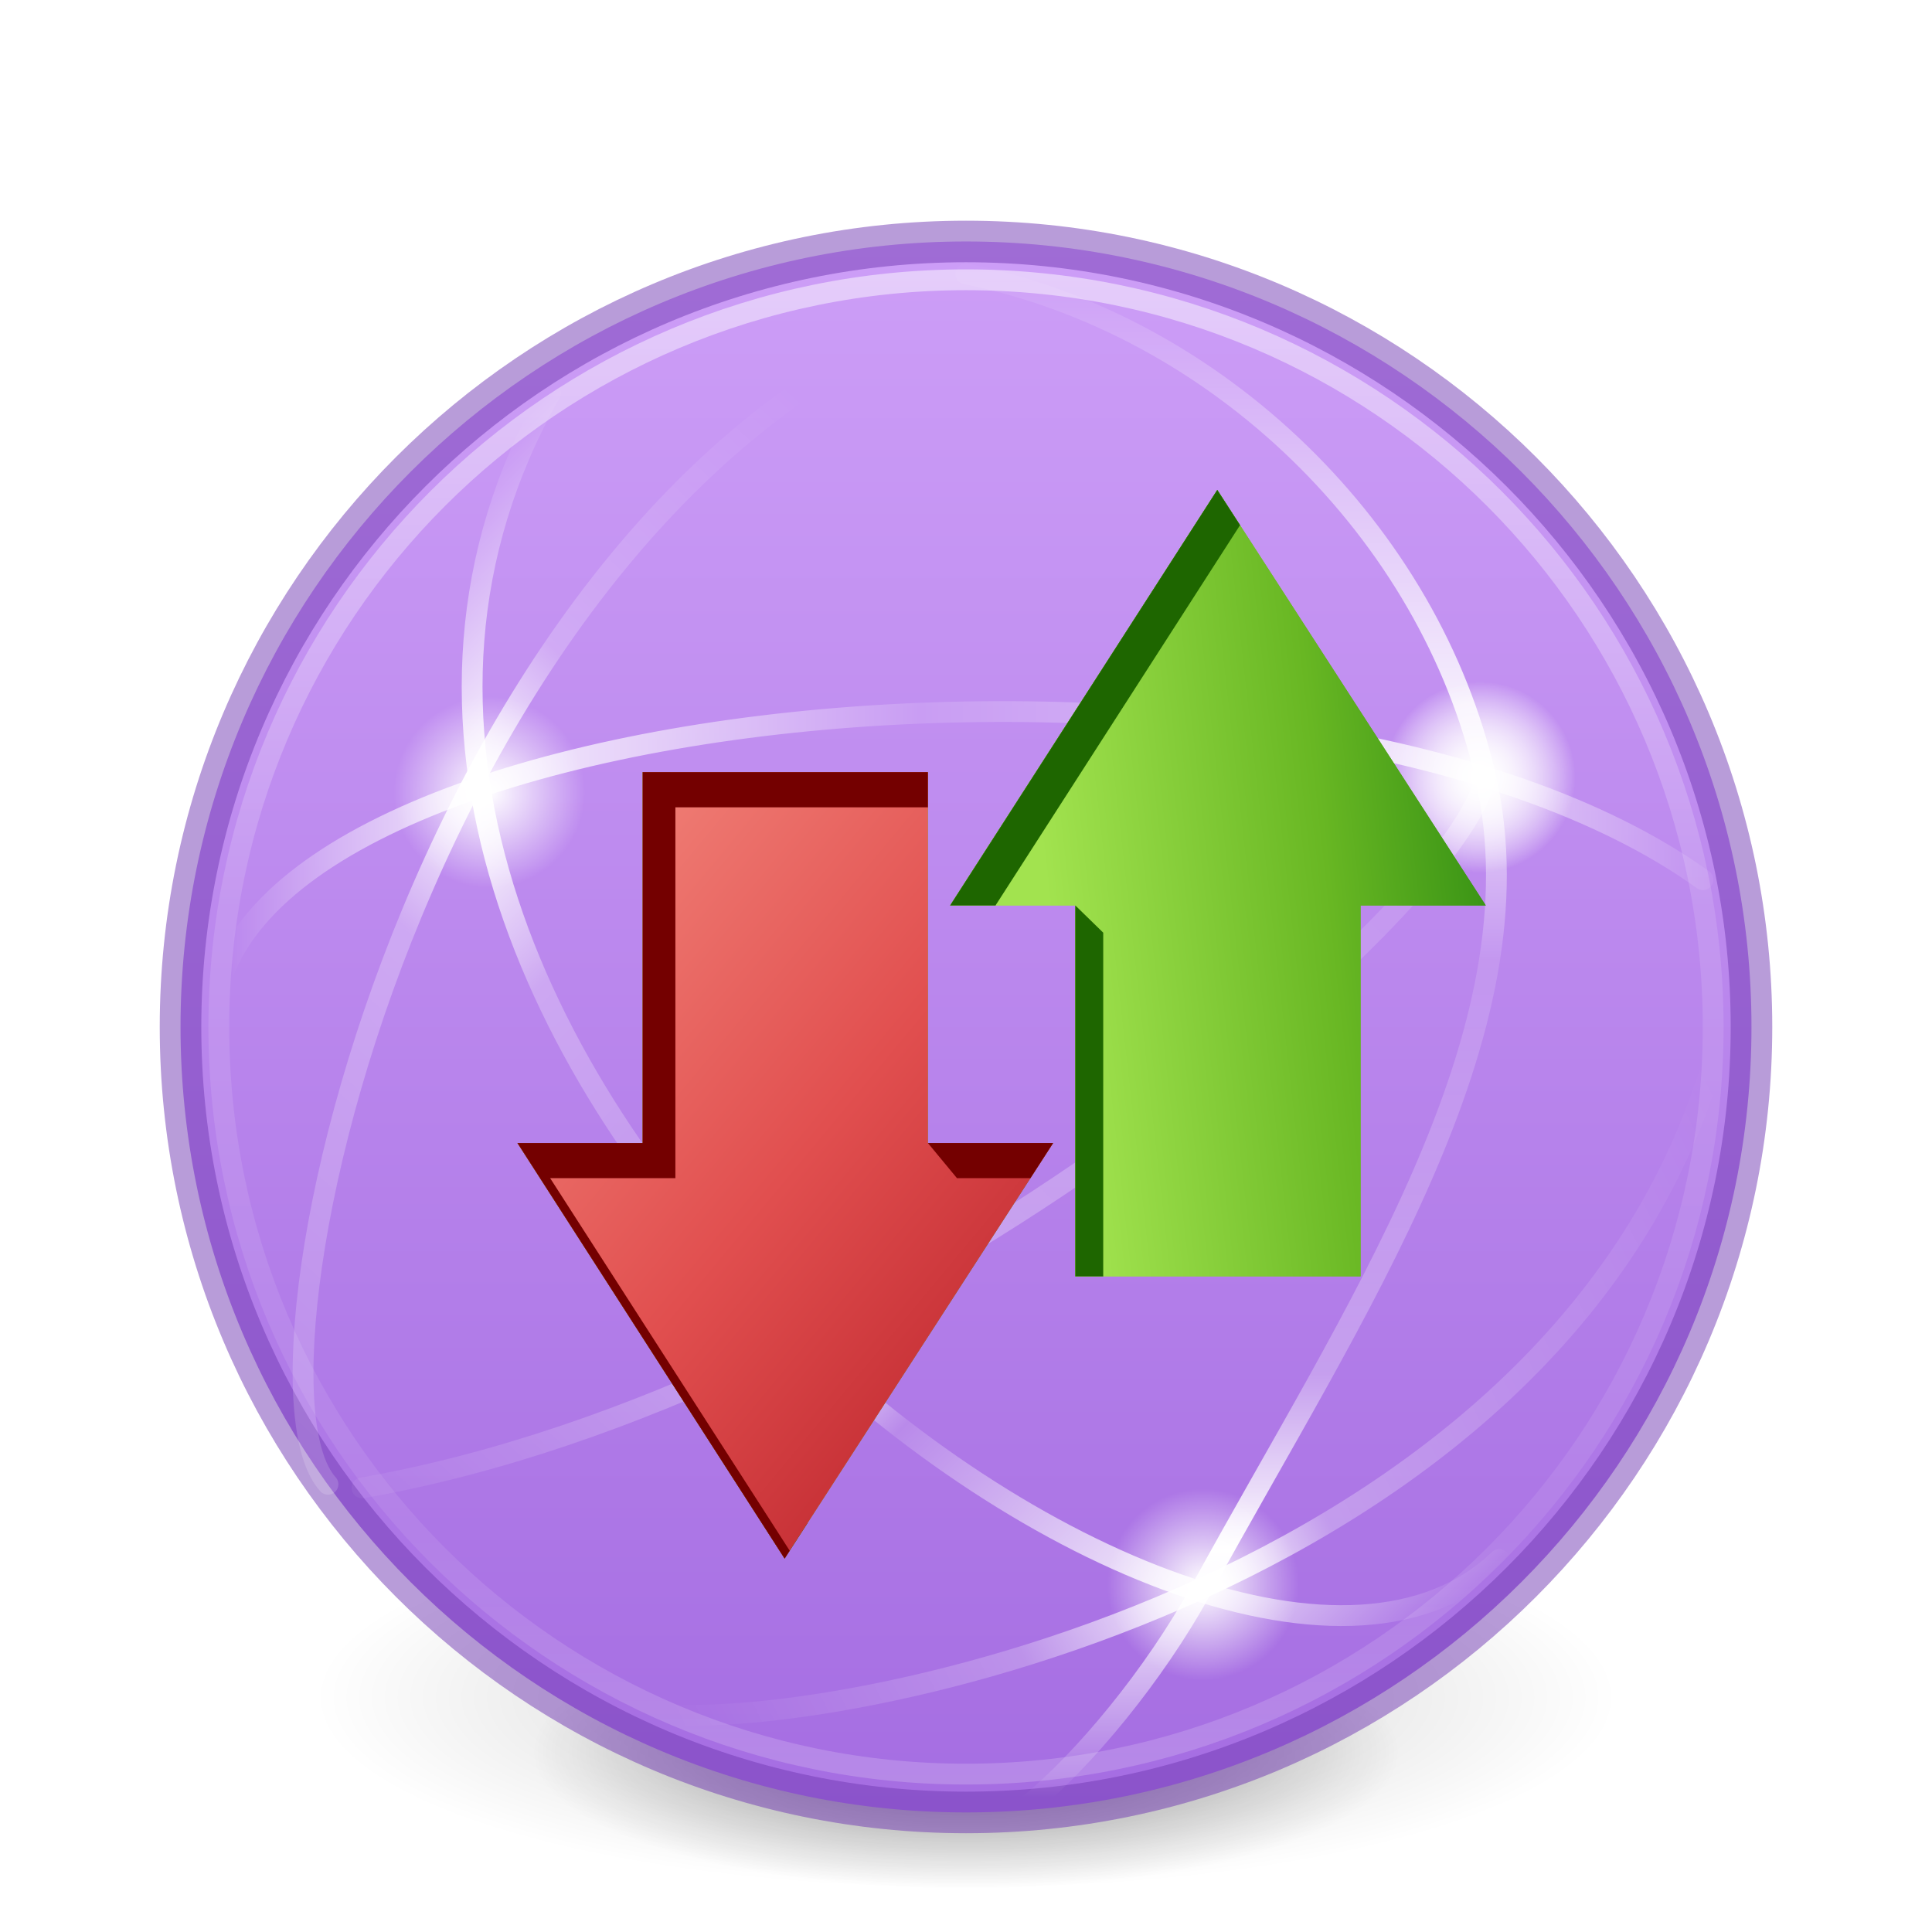
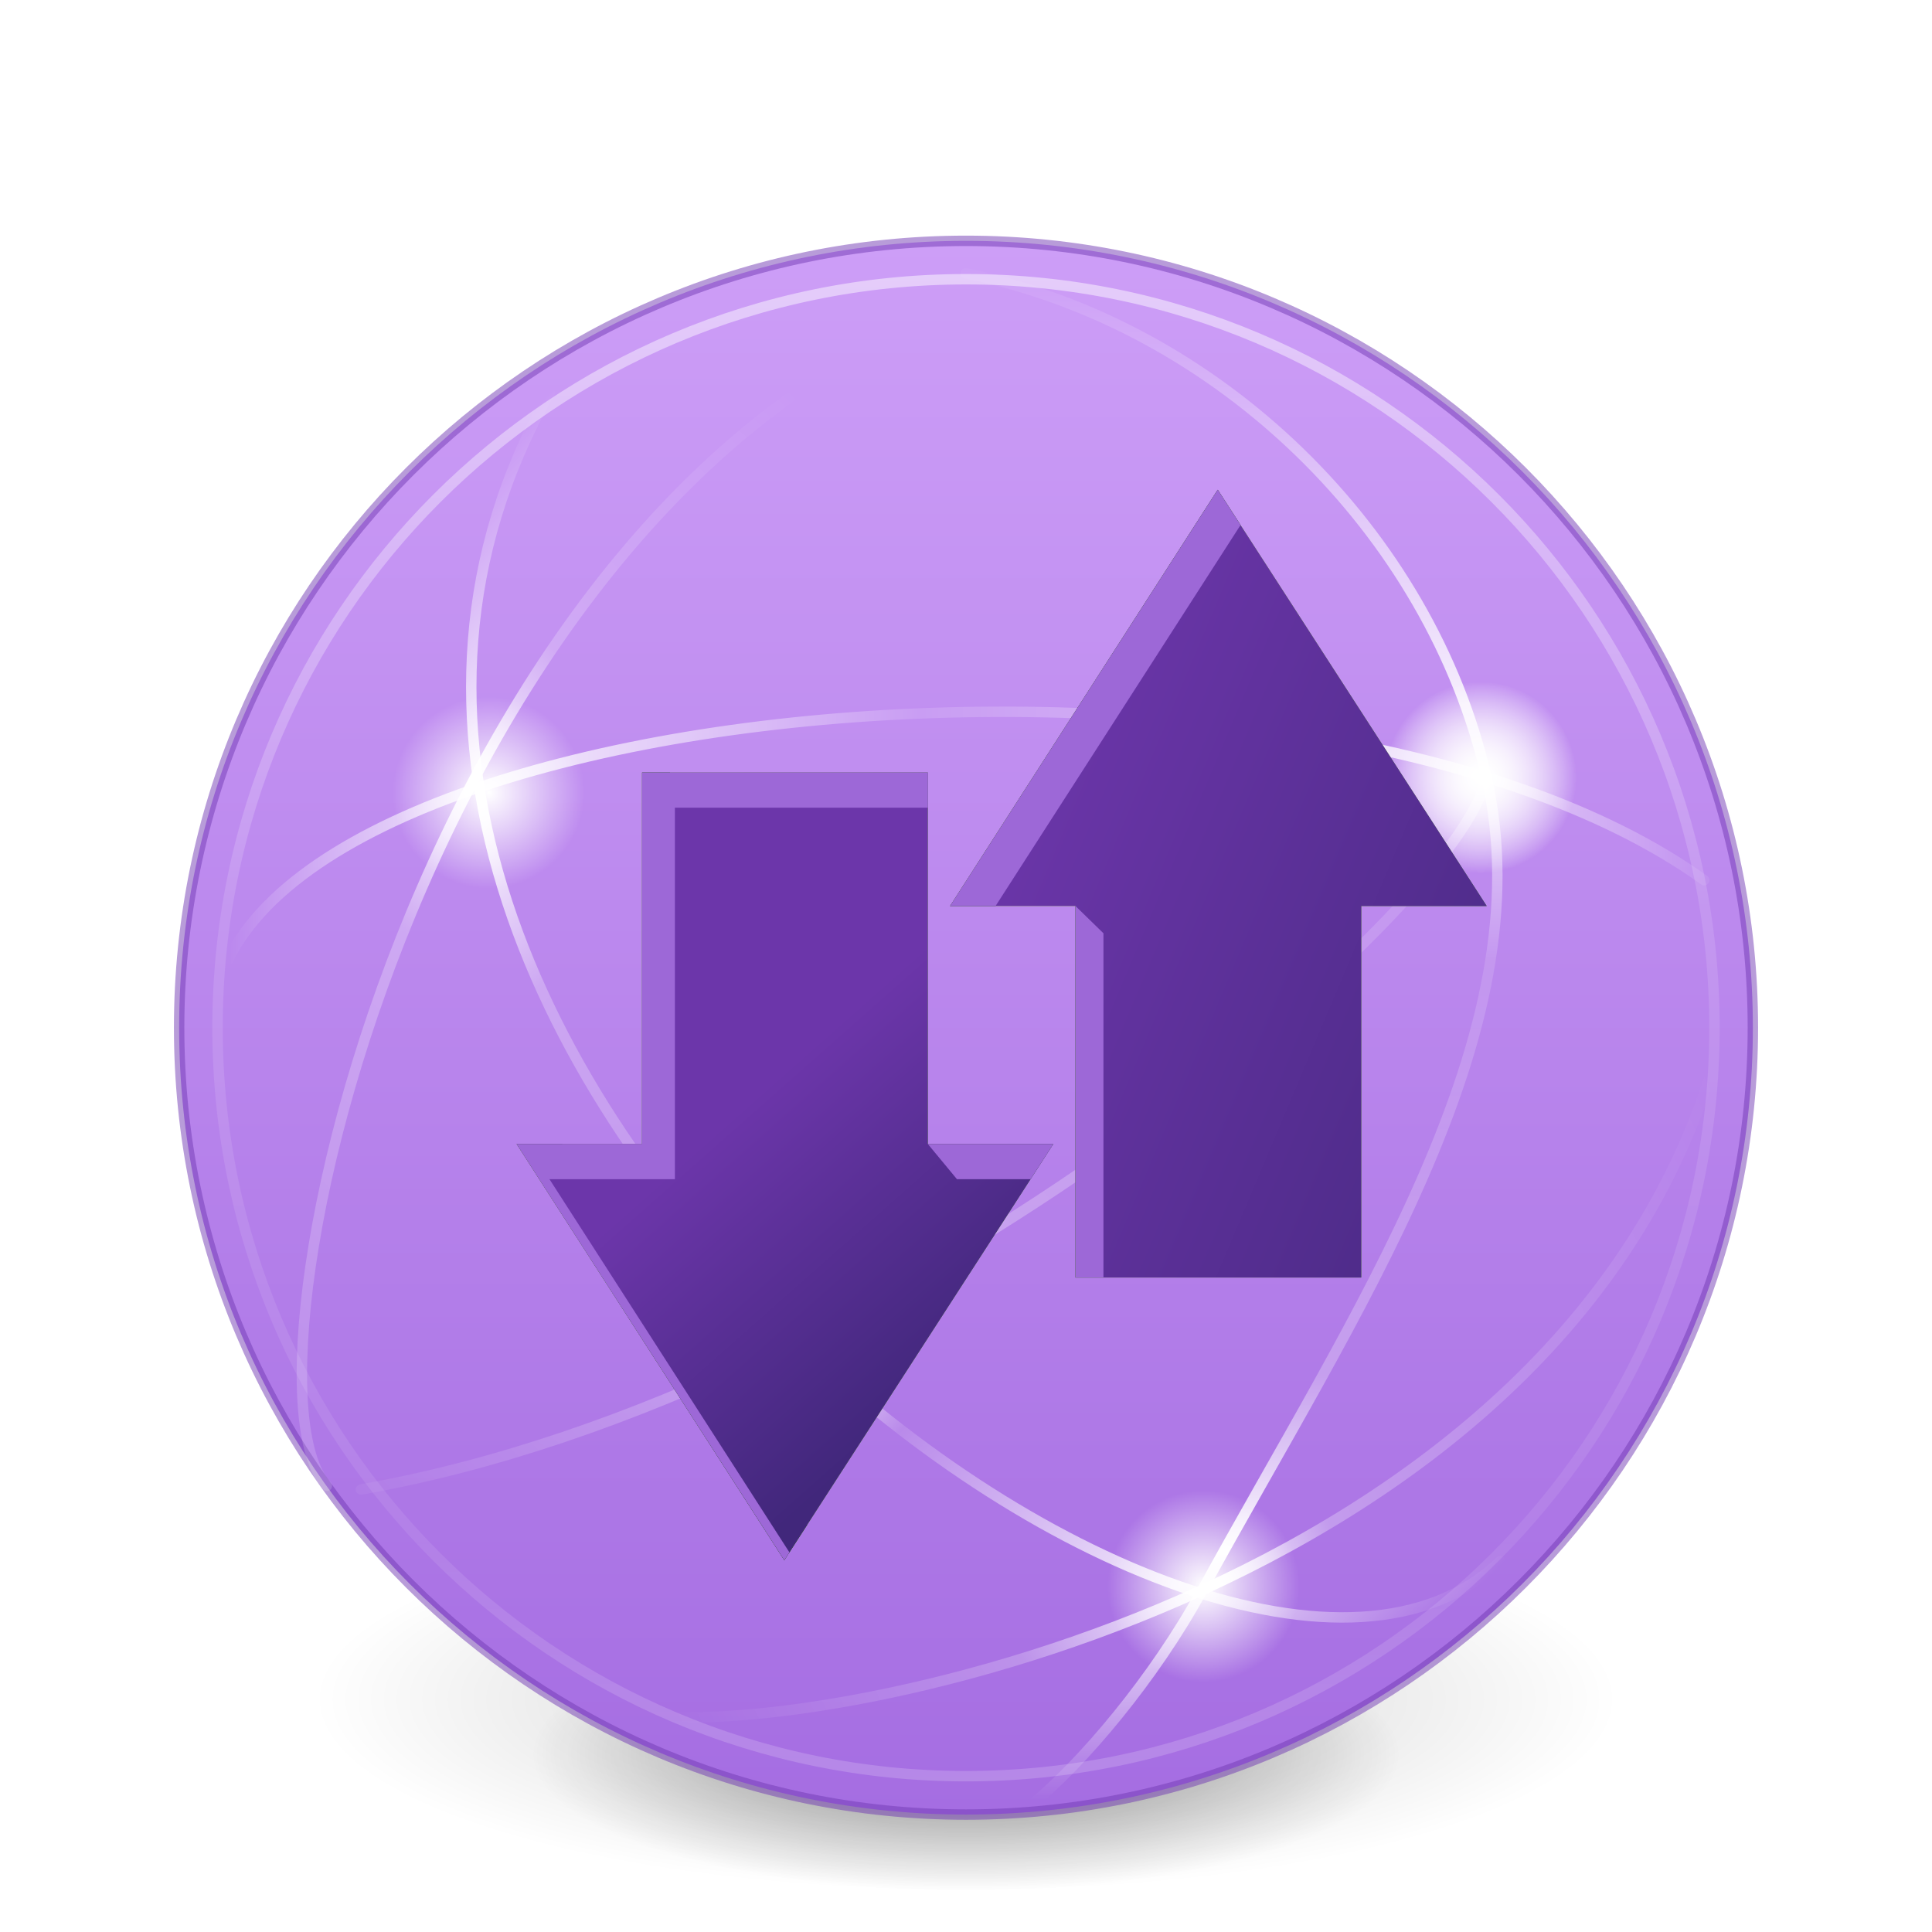
<svg xmlns="http://www.w3.org/2000/svg" xmlns:xlink="http://www.w3.org/1999/xlink" width="64" height="64" id="svg4027" version="1.1">
  <defs id="defs4029">
+     <linearGradient id="linearGradient986">
+       <stop style="stop-color:#41277b;stop-opacity:1" offset="0" id="stop982" />
+       <stop style="stop-color:#6c36aa;stop-opacity:1" offset="1" id="stop984" />
+     </linearGradient>
+     <linearGradient id="linearGradient971">
+       <stop style="stop-color:#d9bced;stop-opacity:1" offset="0" id="stop977" />
+       <stop style="stop-color:#c396eb;stop-opacity:1" offset="1" id="stop979" />
+     </linearGradient>
+     <linearGradient id="linearGradient971-6">
+       <stop id="stop967" offset="0" style="stop-color:#d9bced;stop-opacity:1" />
+       <stop id="stop969" offset="1" style="stop-color:#c396eb;stop-opacity:1" />
+     </linearGradient>
    <linearGradient id="linearGradient7810">
      <stop id="stop7884" style="stop-color:#f2857b;stop-opacity:1" offset="0" />
      <stop id="stop7886" style="stop-color:#e14f4f;stop-opacity:1" offset="0.524" />
      <stop id="stop7888" style="stop-color:#bc242c;stop-opacity:1" offset="1" />
    </linearGradient>
    <linearGradient id="linearGradient7810-6">
      <stop offset="0" style="stop-color:#a2e34f;stop-opacity:1" id="stop7804" />
      <stop offset="0.524" style="stop-color:#68b723;stop-opacity:1" id="stop7806" />
      <stop offset="1" style="stop-color:#1d7e0d;stop-opacity:1" id="stop7808" />
    </linearGradient>
    <linearGradient xlink:href="#linearGradient3264" id="linearGradient3179" gradientUnits="userSpaceOnUse" gradientTransform="matrix(0,0.6447698,-0.6093012,0,29.71468,1.455398)" x1="8.264" y1="25.411" x2="41.297" y2="25.411" />
    <linearGradient id="linearGradient3264">
      <stop offset="0" style="stop-color:#ffffff;stop-opacity:1" id="stop3266" />
      <stop id="stop3268" style="stop-color:#ffffff;stop-opacity:0.235;" offset="0.009" />
      <stop id="stop3270" style="stop-color:#ffffff;stop-opacity:0.235;" offset="0.485" />
      <stop id="stop3272" style="stop-color:#ffffff;stop-opacity:1;" offset="0.487" />
      <stop offset="1" style="stop-color:#ffffff;stop-opacity:0" id="stop3274" />
    </linearGradient>
    <radialGradient r="31" fy="48.605" fx="66.365" cy="48.605" cx="66.365" gradientTransform="matrix(0,1.165128,-1.008282,0,62.70835,-71.16273)" gradientUnits="userSpaceOnUse" id="radialGradient3087-5" xlink:href="#linearGradient3242-7-3-8-0-4-58-06" />
    <linearGradient id="linearGradient5105-262-943-861">
      <stop offset="0" id="stop2487" style="stop-color:#0d0d0d;stop-opacity:1;" />
      <stop offset="1" id="stop2489" style="stop-color:#0d0d0d;stop-opacity:0;" />
    </linearGradient>
    <radialGradient r="8.062" fy="19.031" fx="11.25" cy="19.031" cx="11.25" gradientTransform="matrix(1.700688,0,0,0.46769,-5.42094,18.18101)" gradientUnits="userSpaceOnUse" id="radialGradient4025" xlink:href="#linearGradient5105-262-943-861" />
    <linearGradient id="linearGradient3242-7-3-8-0-4-58-06">
      <stop id="stop3244-5-8-5-6-4-3-8" style="stop-color:#cdf87e;stop-opacity:1" offset="0" />
      <stop id="stop3246-9-5-1-5-3-0-7" style="stop-color:#a2e34f;stop-opacity:1" offset="0.262" />
      <stop id="stop3248-7-2-0-7-5-35-9" style="stop-color:#68b723;stop-opacity:1" offset="0.661" />
      <stop id="stop3250-8-2-8-5-6-40-4" style="stop-color:#1d7e0d;stop-opacity:1" offset="1" />
    </linearGradient>
    <radialGradient r="8.062" fy="19.031" fx="11.25" cy="19.031" cx="11.25" gradientTransform="matrix(8.893362,0,0,-3.445511,84.52256,124.3639)" gradientUnits="userSpaceOnUse" id="radialGradient4025-3" xlink:href="#linearGradient5105-262-943-861" />
    <radialGradient r="31" fy="63.116" fx="68.722" cy="63.116" cx="68.722" gradientTransform="matrix(2.674383,-1.307373,-1.565886,-3.203202,62.72399,423.3066)" gradientUnits="userSpaceOnUse" id="radialGradient3087-5-5" xlink:href="#linearGradient3242-7-3-8-0-4-58-06" />
    <linearGradient xlink:href="#linearGradient3264" id="linearGradient3179-9" gradientUnits="userSpaceOnUse" gradientTransform="matrix(0,-3.20179,-2.154594,0,220.7271,204.215)" x1="8.264" y1="25.411" x2="41.297" y2="25.411" />
    <radialGradient r="8.062" fy="19.031" fx="11.25" cy="19.031" cx="11.25" gradientTransform="matrix(1.083724,0,0,-0.3974274,-11.32469,16.69755)" gradientUnits="userSpaceOnUse" id="radialGradient4025-3-2" xlink:href="#linearGradient5105-262-943-861" />
    <radialGradient r="31" fy="48.605" fx="66.365" cy="48.605" cx="66.365" gradientTransform="matrix(0,-0.9900867,-0.6425047,0,32.08913,92.61888)" gradientUnits="userSpaceOnUse" id="radialGradient3087-5-5-8" xlink:href="#linearGradient3242-7-3-8-0-4-58-06" />
    <linearGradient xlink:href="#linearGradient3264" id="linearGradient3179-9-2" gradientUnits="userSpaceOnUse" gradientTransform="matrix(0,-0.5479038,-0.3882631,0,11.06468,30.91042)" x1="8.264" y1="25.411" x2="41.297" y2="25.411" />
    <radialGradient r="8.062" fy="19.031" fx="11.25" cy="19.031" cx="11.25" gradientTransform="matrix(8.893362,0,0,3.445511,-28.8148,132.9681)" gradientUnits="userSpaceOnUse" id="radialGradient4025-3-3" xlink:href="#linearGradient5105-262-943-861" />
    <radialGradient r="31" fy="48.605" fx="66.365" cy="48.605" cx="66.365" gradientTransform="matrix(-0.9900867,0,0,-0.6081738,82.16703,58.29749)" gradientUnits="userSpaceOnUse" id="radialGradient3087-5-5-2" xlink:href="#linearGradient3242-7-3-8-0-4-58-06" />
    <linearGradient xlink:href="#linearGradient3264" id="linearGradient3179-9-4" gradientUnits="userSpaceOnUse" gradientTransform="matrix(0,3.201791,-2.154594,0,156.237,61.08278)" x1="8.264" y1="25.411" x2="41.297" y2="25.411" />
    <radialGradient xlink:href="#linearGradient3820-7-2" id="radialGradient3300-8" gradientUnits="userSpaceOnUse" gradientTransform="matrix(0.3823536,7.5555777e-8,-1.8372241e-8,0.1115198,-5.925427,36.33585)" cx="99.189" cy="185.297" fx="99.189" fy="185.297" r="62.769" />
    <linearGradient id="linearGradient3820-7-2">
      <stop id="stop3822-2-6" style="stop-color:#000000;stop-opacity:1" offset="0" />
      <stop id="stop3824-1-2" style="stop-color:#000000;stop-opacity:0" offset="1" />
    </linearGradient>
    <radialGradient xlink:href="#linearGradient3820-7-2" id="radialGradient4192-6" gradientUnits="userSpaceOnUse" gradientTransform="matrix(0.2549024,5.3967361e-8,-1.2248161e-8,0.07965545,6.716382,44.24067)" cx="99.189" cy="185.297" fx="99.189" fy="185.297" r="62.769" />
    <linearGradient xlink:href="#linearGradient902" id="linearGradient904" x1="3.5" y1="24" x2="44.5" y2="24" gradientUnits="userSpaceOnUse" gradientTransform="matrix(0,1.491331,-1.491331,0,253.659,140.7213)" />
    <linearGradient id="linearGradient902">
      <stop style="stop-color:#cd9ef7;stop-opacity:1" offset="0" id="stop898" />
      <stop style="stop-color:#a56de2;stop-opacity:1" offset="1" id="stop900" />
    </linearGradient>
    <linearGradient x1="71.204" y1="15.369" x2="71.204" y2="40.496" id="linearGradient4338-5-6" xlink:href="#linearGradient4806-2" gradientUnits="userSpaceOnUse" gradientTransform="matrix(2.411454,0,0,2.411454,43.81765,109.3135)" />
    <linearGradient id="linearGradient4806-2">
      <stop id="stop4808-4" style="stop-color:#ffffff;stop-opacity:1" offset="0" />
      <stop id="stop4810-0" style="stop-color:#ffffff;stop-opacity:0.235" offset="0.424" />
      <stop id="stop4812-8" style="stop-color:#ffffff;stop-opacity:0.157" offset="0.821" />
      <stop id="stop4814-0" style="stop-color:#ffffff;stop-opacity:0.392" offset="1" />
    </linearGradient>
    <linearGradient x1="3.5" y1="23" x2="47.5" y2="23" id="linearGradient4362" xlink:href="#linearGradient4804" gradientUnits="userSpaceOnUse" gradientTransform="matrix(0,1.363399,1.363399,0,186.5333,141.747)" />
    <linearGradient id="linearGradient4804">
      <stop id="stop4806" style="stop-color:#ffffff;stop-opacity:0" offset="0" />
      <stop offset="0.292" style="stop-color:#ffffff;stop-opacity:0.851;" id="stop4808" />
      <stop id="stop4812" style="stop-color:#ffffff;stop-opacity:0.127" offset="0.457" />
      <stop offset="0.725" style="stop-color:#ffffff;stop-opacity:0.273" id="stop4818" />
      <stop offset="0.84" style="stop-color:#ffffff;stop-opacity:1" id="stop4816" />
      <stop id="stop4810" style="stop-color:#ffffff;stop-opacity:0" offset="1" />
    </linearGradient>
    <linearGradient x1="47.1" y1="27.262" x2="4.287" y2="27.243" id="linearGradient4355" xlink:href="#linearGradient4820" gradientUnits="userSpaceOnUse" gradientTransform="matrix(0.9640685,0.9640685,-0.9640685,0.9640685,215.4813,129.7563)" />
    <linearGradient id="linearGradient4820">
      <stop offset="0" style="stop-color:#ffffff;stop-opacity:0" id="stop4822" />
      <stop id="stop4824" style="stop-color:#ffffff;stop-opacity:0.851;" offset="0.143" />
      <stop offset="0.346" style="stop-color:#ffffff;stop-opacity:0.127" id="stop4826" />
      <stop id="stop4928" style="stop-color:#ffffff;stop-opacity:1" offset="0.436" />
      <stop offset="0.581" style="stop-color:#ffffff;stop-opacity:0.205" id="stop4930" />
      <stop id="stop4828" style="stop-color:#ffffff;stop-opacity:0.273" offset="0.725" />
      <stop id="stop4830" style="stop-color:#ffffff;stop-opacity:1" offset="0.84" />
      <stop offset="1" style="stop-color:#ffffff;stop-opacity:0" id="stop4832" />
    </linearGradient>
    <linearGradient x1="4.49" y1="23" x2="47.5" y2="23" id="linearGradient4344" xlink:href="#linearGradient4834" gradientUnits="userSpaceOnUse" gradientTransform="matrix(1.363399,0,0,-1.363399,183.1248,207.8718)" />
    <linearGradient id="linearGradient4834">
      <stop offset="0" style="stop-color:#ffffff;stop-opacity:0" id="stop4836" />
      <stop id="stop4838" style="stop-color:#ffffff;stop-opacity:0.851;" offset="0.168" />
      <stop offset="0.457" style="stop-color:#ffffff;stop-opacity:0.127" id="stop4840" />
      <stop id="stop4842" style="stop-color:#ffffff;stop-opacity:0.273" offset="0.608" />
      <stop id="stop4844" style="stop-color:#ffffff;stop-opacity:1" offset="0.693" />
      <stop offset="1" style="stop-color:#ffffff;stop-opacity:0" id="stop4846" />
    </linearGradient>
    <radialGradient xlink:href="#linearGradient4878" id="radialGradient4884" cx="32.704" cy="20.069" fx="32.704" fy="20.069" r="2.5" gradientUnits="userSpaceOnUse" gradientTransform="matrix(1.491331,0,0,1.491331,183.6596,136.0609)" />
    <linearGradient id="linearGradient4878">
      <stop style="stop-color:#ffffff;stop-opacity:1;" offset="0" id="stop4880" />
      <stop style="stop-color:#ffffff;stop-opacity:0;" offset="1" id="stop4882" />
    </linearGradient>
    <radialGradient xlink:href="#linearGradient4878" id="radialGradient4888" gradientUnits="userSpaceOnUse" gradientTransform="matrix(1.491331,0,0,1.491331,178.4158,167.3687)" cx="32.704" cy="20.069" fx="32.704" fy="20.069" r="2.5" />
    <radialGradient xlink:href="#linearGradient4878" id="radialGradient4894" gradientUnits="userSpaceOnUse" gradientTransform="matrix(1.491331,0,0,1.491331,150.5465,137.4489)" cx="32.704" cy="20.069" fx="32.704" fy="20.069" r="2.5" />
    <linearGradient xlink:href="#linearGradient4914" id="linearGradient4898" gradientUnits="userSpaceOnUse" gradientTransform="matrix(0,1.363399,1.363399,0,168.7503,141.747)" x1="5.551" y1="58.276" x2="44.629" y2="22.18" />
    <linearGradient id="linearGradient4914">
      <stop id="stop4916" style="stop-color:#ffffff;stop-opacity:0" offset="0" />
      <stop offset="0.143" style="stop-color:#ffffff;stop-opacity:0.851;" id="stop4918" />
      <stop id="stop4920" style="stop-color:#ffffff;stop-opacity:0.127" offset="0.346" />
      <stop offset="0.645" style="stop-color:#ffffff;stop-opacity:0.273" id="stop4922" />
      <stop offset="0.728" style="stop-color:#ffffff;stop-opacity:1" id="stop4924" />
      <stop id="stop4932" style="stop-color:#ffffff;stop-opacity:0.229" offset="0.809" />
      <stop id="stop4926" style="stop-color:#ffffff;stop-opacity:0" offset="1" />
    </linearGradient>
    <radialGradient xlink:href="#linearGradient4878" id="radialGradient4938" gradientUnits="userSpaceOnUse" gradientTransform="matrix(1.491331,0,0,1.491331,162.0353,158.6173)" cx="32.704" cy="20.069" fx="32.704" fy="20.069" r="2.5" />
    <linearGradient xlink:href="#linearGradient4914" id="linearGradient4946" gradientUnits="userSpaceOnUse" gradientTransform="matrix(0,-1.363399,-1.363399,0,242.0343,212.9729)" x1="5.551" y1="58.276" x2="44.629" y2="22.18" />
    <linearGradient xlink:href="#linearGradient4952" id="linearGradient4950" gradientUnits="userSpaceOnUse" gradientTransform="matrix(0,1.363399,1.363399,0,183.8077,149.0909)" x1="25.177" y1="48.221" x2="40.761" y2="17.055" />
    <linearGradient id="linearGradient4952">
      <stop offset="0" style="stop-color:#ffffff;stop-opacity:0" id="stop4954" />
      <stop id="stop4960" style="stop-color:#ffffff;stop-opacity:0.273" offset="0.448" />
      <stop id="stop4962" style="stop-color:#ffffff;stop-opacity:1" offset="0.55" />
      <stop offset="0.721" style="stop-color:#ffffff;stop-opacity:0.229" id="stop4964" />
      <stop offset="1" style="stop-color:#ffffff;stop-opacity:0" id="stop4966" />
    </linearGradient>
    <radialGradient xlink:href="#linearGradient3820-7-2" id="radialGradient3300-8-5" gradientUnits="userSpaceOnUse" gradientTransform="matrix(0.3823536,7.5555777e-8,-1.8372241e-8,0.1115198,-5.925427,36.33585)" cx="99.189" cy="185.297" fx="99.189" fy="185.297" r="62.769" />
    <radialGradient xlink:href="#linearGradient3820-7-2" id="radialGradient4192-6-6" gradientUnits="userSpaceOnUse" gradientTransform="matrix(0.2549024,5.3967361e-8,-1.2248161e-8,0.07965545,6.716382,44.24067)" cx="99.189" cy="185.297" fx="99.189" fy="185.297" r="62.769" />
-     <linearGradient xlink:href="#linearGradient902" id="linearGradient904-5" x1="3.5" y1="24" x2="44.5" y2="24" gradientUnits="userSpaceOnUse" gradientTransform="matrix(0,1.269277,-1.269277,0,62.46263,195.5562)" />
-     <linearGradient x1="71.204" y1="15.369" x2="71.204" y2="40.496" id="linearGradient4338-5-6-3" xlink:href="#linearGradient4806-2" gradientUnits="userSpaceOnUse" gradientTransform="matrix(2.052396,0,0,2.052396,-116.134,168.8249)" />
-     <linearGradient x1="3.5" y1="23" x2="47.5" y2="23" id="linearGradient4362-5" xlink:href="#linearGradient4804" gradientUnits="userSpaceOnUse" gradientTransform="matrix(0,1.160393,1.160393,0,5.331767,196.4292)" />
-     <linearGradient x1="47.1" y1="27.262" x2="4.287" y2="27.243" id="linearGradient4355-8" xlink:href="#linearGradient4820" gradientUnits="userSpaceOnUse" gradientTransform="matrix(0.8205216,0.8205216,-0.8205216,0.8205216,29.9695,186.2239)" />
-     <linearGradient x1="4.49" y1="23" x2="47.5" y2="23" id="linearGradient4344-2" xlink:href="#linearGradient4834" gradientUnits="userSpaceOnUse" gradientTransform="matrix(1.160393,0,0,-1.160393,2.43079,252.7083)" />
-     <radialGradient xlink:href="#linearGradient4878" id="radialGradient4884-6" cx="32.704" cy="20.069" fx="32.704" fy="20.069" r="2.5" gradientUnits="userSpaceOnUse" gradientTransform="matrix(1.269277,0,0,1.269277,7.512731,192.2707)" />
-     <radialGradient xlink:href="#linearGradient4878" id="radialGradient4888-5" gradientUnits="userSpaceOnUse" gradientTransform="matrix(1.269277,0,0,1.269277,-1.657166,219.0171)" cx="32.704" cy="20.069" fx="32.704" fy="20.069" r="2.5" />
-     <radialGradient xlink:href="#linearGradient4878" id="radialGradient4894-0" gradientUnits="userSpaceOnUse" gradientTransform="matrix(1.269277,0,0,1.269277,-25.29666,192.7711)" cx="32.704" cy="20.069" fx="32.704" fy="20.069" r="2.5" />
-     <linearGradient xlink:href="#linearGradient4914" id="linearGradient4898-4" gradientUnits="userSpaceOnUse" gradientTransform="matrix(0,1.160393,1.160393,0,-9.803366,196.4292)" x1="5.551" y1="58.276" x2="44.629" y2="22.18" />
-     <radialGradient xlink:href="#linearGradient4878" id="radialGradient4938-2" gradientUnits="userSpaceOnUse" gradientTransform="matrix(1.269277,0,0,1.269277,-15.51854,210.7875)" cx="32.704" cy="20.069" fx="32.704" fy="20.069" r="2.5" />
-     <linearGradient xlink:href="#linearGradient4914" id="linearGradient4946-6" gradientUnits="userSpaceOnUse" gradientTransform="matrix(0,-1.160393,-1.160393,0,52.56883,257.0498)" x1="5.551" y1="58.276" x2="44.629" y2="22.18" />
-     <linearGradient xlink:href="#linearGradient4952" id="linearGradient4950-1" gradientUnits="userSpaceOnUse" gradientTransform="matrix(0,1.160393,1.160393,0,3.012054,202.6796)" x1="25.177" y1="48.221" x2="40.761" y2="17.055" />
-     <linearGradient xlink:href="#linearGradient7810-6" id="linearGradient7800" x1="140.655" y1="135.001" x2="217.27" y2="126.397" gradientUnits="userSpaceOnUse" />
-     <linearGradient xlink:href="#linearGradient7810-6" id="linearGradient7836" gradientUnits="userSpaceOnUse" x1="140.655" y1="135.001" x2="217.27" y2="126.397" gradientTransform="matrix(1,0,0,-1,-62.05676,270.6997)" />
-     <linearGradient xlink:href="#linearGradient7810" id="linearGradient7838" gradientUnits="userSpaceOnUse" x1="116.894" y1="157.895" x2="202.875" y2="86.505" gradientTransform="matrix(1,0,0,-1,-62.05676,270.6997)" />
-     <linearGradient xlink:href="#linearGradient7810-6" id="linearGradient7878" gradientUnits="userSpaceOnUse" x1="140.655" y1="135.001" x2="217.27" y2="126.397" />
-     <radialGradient xlink:href="#linearGradient4878" id="radialGradient7897" gradientUnits="userSpaceOnUse" gradientTransform="matrix(1.269277,0,0,1.269277,7.512731,192.2707)" cx="32.704" cy="20.069" fx="32.704" fy="20.069" r="2.5" />
+     <linearGradient xlink:href="#linearGradient902" id="linearGradient904-5" x1="3.5" y1="24" x2="44.5" y2="24" gradientUnits="userSpaceOnUse" gradientTransform="matrix(0,1.271512,-1.271512,0,62.51628,195.528)" />
+     <linearGradient x1="71.204" y1="15.369" x2="71.204" y2="40.496" id="linearGradient4338-5-6-3" xlink:href="#linearGradient4806-2" gradientUnits="userSpaceOnUse" gradientTransform="matrix(2.056011,0,0,2.056011,-116.3948,168.7497)" />
+     <linearGradient x1="3.5" y1="23" x2="47.5" y2="23" id="linearGradient4362-5" xlink:href="#linearGradient4804" gradientUnits="userSpaceOnUse" gradientTransform="matrix(0,1.162437,1.162437,0,5.284801,196.4025)" />
+     <linearGradient x1="47.1" y1="27.262" x2="4.287" y2="27.243" id="linearGradient4355-8" xlink:href="#linearGradient4820" gradientUnits="userSpaceOnUse" gradientTransform="matrix(0.8219668,0.8219668,-0.8219668,0.8219668,29.96593,186.1793)" />
+     <linearGradient x1="4.49" y1="23" x2="47.5" y2="23" id="linearGradient4344-2" xlink:href="#linearGradient4834" gradientUnits="userSpaceOnUse" gradientTransform="matrix(1.162437,0,0,-1.162437,2.378715,252.7807)" />
+     <radialGradient xlink:href="#linearGradient4878" id="radialGradient4884-6" cx="32.704" cy="20.069" fx="32.704" fy="20.069" r="2.5" gradientUnits="userSpaceOnUse" gradientTransform="matrix(1.271512,0,0,1.271512,7.469606,192.2368)" />
+     <radialGradient xlink:href="#linearGradient4878" id="radialGradient4888-5" gradientUnits="userSpaceOnUse" gradientTransform="matrix(1.271512,0,0,1.271512,-1.716441,219.0302)" cx="32.704" cy="20.069" fx="32.704" fy="20.069" r="2.5" />
+     <radialGradient xlink:href="#linearGradient4878" id="radialGradient4894-0" gradientUnits="userSpaceOnUse" gradientTransform="matrix(1.271512,0,0,1.271512,-25.39757,192.738)" cx="32.704" cy="20.069" fx="32.704" fy="20.069" r="2.5" />
+     <linearGradient xlink:href="#linearGradient4914" id="linearGradient4898-4" gradientUnits="userSpaceOnUse" gradientTransform="matrix(0,1.162437,1.162437,0,-9.876987,196.4025)" x1="5.551" y1="58.276" x2="44.629" y2="22.18" />
+     <radialGradient xlink:href="#linearGradient4878" id="radialGradient4938-2" gradientUnits="userSpaceOnUse" gradientTransform="matrix(1.271512,0,0,1.271512,-15.60223,210.7862)" cx="32.704" cy="20.069" fx="32.704" fy="20.069" r="2.5" />
+     <linearGradient xlink:href="#linearGradient4914" id="linearGradient4946-6" gradientUnits="userSpaceOnUse" gradientTransform="matrix(0,-1.162437,-1.162437,0,52.60505,257.1299)" x1="5.551" y1="58.276" x2="44.629" y2="22.18" />
+     <linearGradient xlink:href="#linearGradient4952" id="linearGradient4950-1" gradientUnits="userSpaceOnUse" gradientTransform="matrix(0,1.162437,1.162437,0,2.961003,202.664)" x1="25.177" y1="48.221" x2="40.761" y2="17.055" />
+     <linearGradient xlink:href="#linearGradient986" id="linearGradient7800" x1="235.419" y1="155.224" x2="131.949" y2="111.556" gradientUnits="userSpaceOnUse" gradientTransform="matrix(0.2313696,0,0,0.2313696,2.384696,192.5396)" />
+     <linearGradient xlink:href="#linearGradient7810-6" id="linearGradient7836" gradientUnits="userSpaceOnUse" x1="140.655" y1="135.001" x2="217.27" y2="126.397" gradientTransform="matrix(0.2313696,0,0,-0.2313696,-11.97335,259.3708)" />
+     <linearGradient xlink:href="#linearGradient986" id="linearGradient7838" gradientUnits="userSpaceOnUse" x1="185.479" y1="91.87" x2="153.199" y2="128.354" gradientTransform="matrix(0.2313696,0,0,-0.2313696,-11.97335,259.3708)" />
+     <linearGradient xlink:href="#linearGradient7810-6" id="linearGradient7878" gradientUnits="userSpaceOnUse" x1="140.655" y1="135.001" x2="217.27" y2="126.397" gradientTransform="matrix(0.2313696,0,0,0.2313696,2.384696,192.5396)" />
+     <radialGradient xlink:href="#linearGradient4878" id="radialGradient7897" gradientUnits="userSpaceOnUse" gradientTransform="matrix(1.271512,0,0,1.271512,7.469606,192.2368)" cx="32.704" cy="20.069" fx="32.704" fy="20.069" r="2.5" />
  </defs>
  <g id="layer1" style="display:none" transform="translate(0,-192)">
-     <rect style="opacity:1;fill:#445567;fill-opacity:0.561;fill-rule:evenodd;stroke:none;stroke-width:1;stroke-linecap:round;stroke-linejoin:round;stroke-miterlimit:4;stroke-dasharray:none;stroke-dashoffset:0;stroke-opacity:0.643;paint-order:markers fill stroke" id="rect1023" width="64" height="64" x="0" y="192" />
+     <rect style="opacity:1;fill:#445567;fill-opacity:0.561;fill-rule:evenodd;stroke:none;stroke-width:0.25;stroke-linecap:round;stroke-linejoin:round;stroke-miterlimit:4;stroke-dasharray:none;stroke-dashoffset:0;stroke-opacity:0.643;paint-order:markers fill stroke" id="rect1023" width="64" height="64" x="0" y="192" />
  </g>
  <g id="layer2" style="display:inline" transform="translate(0,-192)">
-     <g id="g4198-4-4" transform="matrix(0.8990711,0,0,0.9066225,3.229727,196.5521)" style="stroke-width:1.526">
-       <path d="m 56,57.002 a 24,6.999 0 1 1 -48,0 24,6.999 0 1 1 48,0 z" id="path3818-0-6-9" style="opacity:0.2;fill:url(#radialGradient3300-8-5);fill-opacity:1;stroke:none;stroke-width:1.526" />
-       <path style="opacity:0.4;fill:url(#radialGradient4192-6-6);fill-opacity:1;stroke:none;stroke-width:1.526" id="path4190-2-0" d="m 48,59.002 a 16,4.999 0 1 1 -32,0 16,4.999 0 1 1 32,0 z" />
+     <g id="g4198-4-4" transform="matrix(0.9006545,0,0,0.9082191,3.179059,196.5257)" style="stroke-width:0.382">
+       <path d="m 56,57.002 a 24,6.999 0 1 1 -48,0 24,6.999 0 1 1 48,0 z" id="path3818-0-6-9" style="opacity:0.2;fill:url(#radialGradient3300-8-5);fill-opacity:1;stroke:none;stroke-width:0.382" />
+       <path style="opacity:0.4;fill:url(#radialGradient4192-6-6);fill-opacity:1;stroke:none;stroke-width:0.382" id="path4190-2-0" d="m 48,59.002 a 16,4.999 0 1 1 -32,0 16,4.999 0 1 1 32,0 z" />
    </g>
-     <path style="color:#000000;display:inline;overflow:visible;visibility:visible;fill:url(#linearGradient904-5);fill-opacity:1;fill-rule:nonzero;stroke:none;stroke-width:1.378;marker:none;enable-background:accumulate" id="path2555-9" d="m 58.02,226.019 c 0,-14.357 -11.663,-26.02 -26.02,-26.02 -14.357,0 -26.02,11.663 -26.02,26.02 0,14.357 11.663,26.02 26.02,26.02 14.357,0 26.02,-11.663 26.02,-26.02 z" />
-     <path style="color:#000000;clip-rule:nonzero;display:inline;overflow:visible;visibility:visible;opacity:0.5;isolation:auto;mix-blend-mode:normal;color-interpolation:sRGB;color-interpolation-filters:linearRGB;solid-color:#000000;solid-opacity:1;fill:none;fill-opacity:1;fill-rule:nonzero;stroke:#7239b3;stroke-width:1.377;stroke-linecap:butt;stroke-linejoin:miter;stroke-miterlimit:4;stroke-dasharray:none;stroke-dashoffset:0;stroke-opacity:1;marker:none;color-rendering:auto;image-rendering:auto;shape-rendering:auto;text-rendering:auto;enable-background:accumulate" id="path3871-1" d="m 32,199.999 c -14.357,0 -26.02,11.663 -26.02,26.02 0,14.357 11.663,26.02 26.02,26.02 14.357,0 26.02,-11.663 26.02,-26.02 C 58.02,211.662 46.357,199.999 32,199.999 Z" />
-     <path style="color:#000000;display:inline;overflow:visible;visibility:visible;opacity:0.5;fill:none;stroke:url(#linearGradient4338-5-6-3);stroke-width:0.689;stroke-linecap:round;stroke-linejoin:round;stroke-miterlimit:4;stroke-dasharray:none;stroke-dashoffset:0;stroke-opacity:1;marker:none;enable-background:accumulate" id="path3026-7" d="m 56.751,226.019 c 0,13.67 -11.081,24.751 -24.751,24.751 -13.67,0 -24.751,-11.081 -24.751,-24.751 0,-13.67 11.081,-24.751 24.751,-24.751 13.67,0 24.751,11.081 24.751,24.751 z" />
-     <path style="display:inline;opacity:1;fill:none;stroke:url(#linearGradient4362-5);stroke-width:0.689;stroke-linecap:round;stroke-linejoin:round;stroke-miterlimit:4;stroke-dasharray:none;stroke-dashoffset:0;stroke-opacity:1" id="path3609-7" d="m 34.11,251.76 c 1.756,-1.426 4.125,-4.259 5.677,-7.096 5.04,-9.211 11.365,-18.418 9.425,-26.925 -1.849,-8.108 -8.861,-14.979 -17.218,-16.668" />
-     <path style="display:inline;opacity:1;fill:none;stroke:url(#linearGradient4355-8);stroke-width:0.689;stroke-linecap:round;stroke-linejoin:round;stroke-miterlimit:4;stroke-dasharray:none;stroke-dashoffset:0;stroke-opacity:1" id="path3611-1" d="m 49.662,243.66 c -9.445,9.129 -43.62,-17.208 -31.424,-38.646" />
-     <path style="display:inline;fill:none;stroke:url(#linearGradient4344-2);stroke-width:0.689;stroke-linecap:round;stroke-linejoin:round;stroke-miterlimit:4;stroke-dasharray:none;stroke-dashoffset:0;stroke-opacity:1" id="path2835-1" d="M 56.411,221.141 C 42.906,211.44 5.894,215.158 7.1,226.535" />
-     <path style="display:inline;opacity:1;fill:none;stroke:url(#linearGradient4946-6);stroke-width:0.689;stroke-linecap:round;stroke-linejoin:round;stroke-miterlimit:4;stroke-dasharray:none;stroke-dashoffset:0;stroke-opacity:1" id="path4944-7" d="m 34.586,201.42 c -19.759,4.066 -27.201,35.923 -23.721,39.749" />
-     <path d="m 21.237,248.692 c 5.273,1.01 30.476,-3.75 35.584,-21.808" id="path4948-3" style="display:inline;opacity:1;fill:none;stroke:url(#linearGradient4950-1);stroke-width:0.689;stroke-linecap:round;stroke-linejoin:round;stroke-miterlimit:4;stroke-dasharray:none;stroke-dashoffset:0;stroke-opacity:1" />
-     <path d="m 11.994,241.289 c 17.909,-3.141 36.437,-19.262 37.199,-23.526" id="path4896-7" style="display:inline;opacity:1;fill:none;stroke:url(#linearGradient4898-4);stroke-width:0.689;stroke-linecap:round;stroke-linejoin:round;stroke-miterlimit:4;stroke-dasharray:none;stroke-dashoffset:0;stroke-opacity:1" />
-     <path style="color:#000000;display:inline;overflow:visible;visibility:visible;opacity:1;fill:url(#radialGradient7897);fill-opacity:1;fill-rule:nonzero;stroke:none;stroke-width:1.378;stroke-linecap:round;stroke-linejoin:round;stroke-miterlimit:4;stroke-dasharray:none;stroke-dashoffset:0;stroke-opacity:0.521;marker:none;enable-background:accumulate" id="path3781-5-4-5" d="m 52.196,217.744 a 3.173,3.173 0 0 1 -6.346,0 3.173,3.173 0 1 1 6.346,0 z" />
-     <path d="m 43.026,244.491 a 3.173,3.173 0 0 1 -6.346,0 3.173,3.173 0 1 1 6.346,0 z" id="path4886-9" style="color:#000000;display:inline;overflow:visible;visibility:visible;opacity:1;fill:url(#radialGradient4888-5);fill-opacity:1;fill-rule:nonzero;stroke:none;stroke-width:1.378;stroke-linecap:round;stroke-linejoin:round;stroke-miterlimit:4;stroke-dasharray:none;stroke-dashoffset:0;stroke-opacity:0.521;marker:none;enable-background:accumulate" />
-     <path style="color:#000000;display:inline;overflow:visible;visibility:visible;opacity:1;fill:url(#radialGradient4894-0);fill-opacity:1;fill-rule:nonzero;stroke:none;stroke-width:1.378;stroke-linecap:round;stroke-linejoin:round;stroke-miterlimit:4;stroke-dasharray:none;stroke-dashoffset:0;stroke-opacity:0.521;marker:none;enable-background:accumulate" id="path4892-7" d="m 19.387,218.245 a 3.173,3.173 0 0 1 -6.346,0 3.173,3.173 0 1 1 6.346,0 z" />
-     <path d="m 29.165,236.261 a 3.173,3.173 0 0 1 -6.346,0 3.173,3.173 0 1 1 6.346,0 z" id="path4936-6" style="color:#000000;display:inline;overflow:visible;visibility:visible;opacity:1;fill:url(#radialGradient4938-2);fill-opacity:1;fill-rule:nonzero;stroke:none;stroke-width:1.378;stroke-linecap:round;stroke-linejoin:round;stroke-miterlimit:4;stroke-dasharray:none;stroke-dashoffset:0;stroke-opacity:0.521;marker:none;enable-background:accumulate" />
-     <path d="m 52.196,217.744 a 3.173,3.173 0 0 1 -6.346,0 3.173,3.173 0 1 1 6.346,0 z" id="path7820" style="color:#000000;display:inline;overflow:visible;visibility:visible;opacity:1;fill:url(#radialGradient4884-6);fill-opacity:1;fill-rule:nonzero;stroke:none;stroke-width:1.378;stroke-linecap:round;stroke-linejoin:round;stroke-miterlimit:4;stroke-dasharray:none;stroke-dashoffset:0;stroke-opacity:0.521;marker:none;enable-background:accumulate" />
+     <path style="color:#000000;display:inline;overflow:visible;visibility:visible;fill:url(#linearGradient904-5);fill-opacity:1;fill-rule:nonzero;stroke:none;stroke-width:0.345;marker:none;enable-background:accumulate" id="path2555-9" d="m 58.066,226.044 c 0,-14.382 -11.684,-26.066 -26.066,-26.066 -14.382,0 -26.066,11.684 -26.066,26.066 0,14.382 11.684,26.066 26.066,26.066 14.382,0 26.066,-11.684 26.066,-26.066 z" />
+     <path style="color:#000000;clip-rule:nonzero;display:inline;overflow:visible;visibility:visible;opacity:0.5;isolation:auto;mix-blend-mode:normal;color-interpolation:sRGB;color-interpolation-filters:linearRGB;solid-color:#000000;solid-opacity:1;fill:none;fill-opacity:1;fill-rule:nonzero;stroke:#7239b3;stroke-width:0.345;stroke-linecap:butt;stroke-linejoin:miter;stroke-miterlimit:4;stroke-dasharray:none;stroke-dashoffset:0;stroke-opacity:1;marker:none;color-rendering:auto;image-rendering:auto;shape-rendering:auto;text-rendering:auto;enable-background:accumulate" id="path3871-1" d="m 32,199.978 c -14.382,0 -26.066,11.684 -26.066,26.066 0,14.382 11.684,26.066 26.066,26.066 14.382,0 26.066,-11.684 26.066,-26.066 0,-14.382 -11.684,-26.066 -26.066,-26.066 z" />
+     <path style="color:#000000;display:inline;overflow:visible;visibility:visible;opacity:0.5;fill:none;stroke:url(#linearGradient4338-5-6-3);stroke-width:0.345;stroke-linecap:round;stroke-linejoin:round;stroke-miterlimit:4;stroke-dasharray:none;stroke-dashoffset:0;stroke-opacity:1;marker:none;enable-background:accumulate" id="path3026-7" d="m 56.794,226.044 c 0,13.694 -11.101,24.794 -24.794,24.794 -13.694,0 -24.794,-11.101 -24.794,-24.794 0,-13.694 11.101,-24.794 24.794,-24.794 13.694,0 24.794,11.101 24.794,24.794 z" />
+     <path style="display:inline;opacity:1;fill:none;stroke:url(#linearGradient4362-5);stroke-width:0.345;stroke-linecap:round;stroke-linejoin:round;stroke-miterlimit:4;stroke-dasharray:none;stroke-dashoffset:0;stroke-opacity:1" id="path3609-7" d="m 34.114,251.831 c 1.759,-1.429 4.132,-4.266 5.687,-7.109 5.048,-9.228 11.385,-18.45 9.441,-26.972 -1.852,-8.122 -8.877,-15.005 -17.248,-16.697" />
+     <path style="display:inline;opacity:1;fill:none;stroke:url(#linearGradient4355-8);stroke-width:0.345;stroke-linecap:round;stroke-linejoin:round;stroke-miterlimit:4;stroke-dasharray:none;stroke-dashoffset:0;stroke-opacity:1" id="path3611-1" d="M 49.693,243.717 C 40.231,252.862 5.997,226.478 18.214,205.003" />
+     <path style="display:inline;fill:none;stroke:url(#linearGradient4344-2);stroke-width:0.345;stroke-linecap:round;stroke-linejoin:round;stroke-miterlimit:4;stroke-dasharray:none;stroke-dashoffset:0;stroke-opacity:1" id="path2835-1" d="M 56.454,221.157 C 42.925,211.44 5.848,215.165 7.056,226.561" />
+     <path style="display:inline;opacity:1;fill:none;stroke:url(#linearGradient4946-6);stroke-width:0.345;stroke-linecap:round;stroke-linejoin:round;stroke-miterlimit:4;stroke-dasharray:none;stroke-dashoffset:0;stroke-opacity:1" id="path4944-7" d="M 34.591,201.402 C 14.797,205.476 7.342,237.389 10.827,241.221" />
+     <path d="m 21.218,248.757 c 5.282,1.011 30.529,-3.757 35.646,-21.846" id="path4948-3" style="display:inline;opacity:1;fill:none;stroke:url(#linearGradient4950-1);stroke-width:0.345;stroke-linecap:round;stroke-linejoin:round;stroke-miterlimit:4;stroke-dasharray:none;stroke-dashoffset:0;stroke-opacity:1" />
+     <path d="m 11.959,241.341 c 17.94,-3.147 36.501,-19.296 37.265,-23.567" id="path4896-7" style="display:inline;opacity:1;fill:none;stroke:url(#linearGradient4898-4);stroke-width:0.345;stroke-linecap:round;stroke-linejoin:round;stroke-miterlimit:4;stroke-dasharray:none;stroke-dashoffset:0;stroke-opacity:1" />
+     <path style="color:#000000;display:inline;overflow:visible;visibility:visible;opacity:1;fill:url(#radialGradient7897);fill-opacity:1;fill-rule:nonzero;stroke:none;stroke-width:0.345;stroke-linecap:round;stroke-linejoin:round;stroke-miterlimit:4;stroke-dasharray:none;stroke-dashoffset:0;stroke-opacity:0.521;marker:none;enable-background:accumulate" id="path3781-5-4-5" d="m 52.232,217.755 a 3.179,3.179 0 0 1 -6.358,0 3.179,3.179 0 1 1 6.358,0 z" />
+     <path d="m 43.045,244.549 a 3.179,3.179 0 0 1 -6.358,0 3.179,3.179 0 1 1 6.358,0 z" id="path4886-9" style="color:#000000;display:inline;overflow:visible;visibility:visible;opacity:1;fill:url(#radialGradient4888-5);fill-opacity:1;fill-rule:nonzero;stroke:none;stroke-width:0.345;stroke-linecap:round;stroke-linejoin:round;stroke-miterlimit:4;stroke-dasharray:none;stroke-dashoffset:0;stroke-opacity:0.521;marker:none;enable-background:accumulate" />
+     <path style="color:#000000;display:inline;overflow:visible;visibility:visible;opacity:1;fill:url(#radialGradient4894-0);fill-opacity:1;fill-rule:nonzero;stroke:none;stroke-width:0.345;stroke-linecap:round;stroke-linejoin:round;stroke-miterlimit:4;stroke-dasharray:none;stroke-dashoffset:0;stroke-opacity:0.521;marker:none;enable-background:accumulate" id="path4892-7" d="m 19.364,218.256 a 3.179,3.179 0 0 1 -6.358,0 3.179,3.179 0 1 1 6.358,0 z" />
+     <path d="m 29.16,236.305 a 3.179,3.179 0 0 1 -6.358,0 3.179,3.179 0 1 1 6.358,0 z" id="path4936-6" style="color:#000000;display:inline;overflow:visible;visibility:visible;opacity:1;fill:url(#radialGradient4938-2);fill-opacity:1;fill-rule:nonzero;stroke:none;stroke-width:0.345;stroke-linecap:round;stroke-linejoin:round;stroke-miterlimit:4;stroke-dasharray:none;stroke-dashoffset:0;stroke-opacity:0.521;marker:none;enable-background:accumulate" />
+     <path d="m 52.232,217.755 a 3.179,3.179 0 0 1 -6.358,0 3.179,3.179 0 1 1 6.358,0 z" id="path7820" style="color:#000000;display:inline;overflow:visible;visibility:visible;opacity:1;fill:url(#radialGradient4884-6);fill-opacity:1;fill-rule:nonzero;stroke:none;stroke-width:0.345;stroke-linecap:round;stroke-linejoin:round;stroke-miterlimit:4;stroke-dasharray:none;stroke-dashoffset:0;stroke-opacity:0.521;marker:none;enable-background:accumulate" />
  </g>
  <g id="layer3" style="display:inline" transform="translate(0,-192)">
-     <g id="g7870" transform="matrix(0.2309628,0,0,0.2309628,2.436761,192.573)" style="stroke-width:4">
-       <path id="path3288-6" d="M 202.553,127.389 164.042,67.795 125.723,127.389 h 17.959 v 53.195 h 40.911 v -53.195 z" style="color:#000000;display:inline;overflow:visible;visibility:visible;fill:url(#linearGradient7878);fill-opacity:1;fill-rule:nonzero;stroke:none;stroke-width:10.638;stroke-linecap:round;stroke-linejoin:round;stroke-miterlimit:4;stroke-dasharray:none;stroke-dashoffset:0;stroke-opacity:1;marker:none;enable-background:accumulate" />
-       <path id="path7785" d="m 164.041,67.795 -38.318,59.594 h 6.508 l 35.072,-54.545 z m -20.359,63.494 v 49.295 h 4 v -49.295 l -3.999,-3.9 z" style="color:#000000;display:inline;overflow:visible;visibility:visible;fill:#1e6600;fill-opacity:1;fill-rule:nonzero;stroke:none;stroke-width:10.638;stroke-linecap:round;stroke-linejoin:round;stroke-miterlimit:4;stroke-dasharray:none;stroke-dashoffset:0;stroke-opacity:1;marker:none;enable-background:accumulate" />
-       <path style="color:#000000;display:inline;overflow:visible;visibility:visible;fill:url(#linearGradient7800);fill-opacity:1;fill-rule:nonzero;stroke:none;stroke-width:10.638;stroke-linecap:round;stroke-linejoin:round;stroke-miterlimit:4;stroke-dasharray:none;stroke-dashoffset:0;stroke-opacity:1;marker:none;enable-background:accumulate" d="M 202.553,127.389 164.042,67.795 125.723,127.389 h 17.959 v 53.195 h 40.911 v -53.195 z" id="path7816" />
-       <path style="color:#000000;display:inline;overflow:visible;visibility:visible;fill:#1e6600;fill-opacity:1;fill-rule:nonzero;stroke:none;stroke-width:10.638;stroke-linecap:round;stroke-linejoin:round;stroke-miterlimit:4;stroke-dasharray:none;stroke-dashoffset:0;stroke-opacity:1;marker:none;enable-background:accumulate" d="m 164.041,67.795 -38.318,59.594 h 6.508 l 35.072,-54.545 z m -20.359,63.494 v 49.295 h 4 v -49.295 l -3.999,-3.9 z" id="path7818" />
-     </g>
-     <g id="g7895" transform="matrix(0.2309628,0,0,0.2309628,2.436761,196.7652)" style="stroke-width:4">
-       <path style="color:#000000;display:inline;overflow:visible;visibility:visible;fill:url(#linearGradient7836);fill-opacity:1;fill-rule:nonzero;stroke:none;stroke-width:10.638;stroke-linecap:round;stroke-linejoin:round;stroke-miterlimit:4;stroke-dasharray:none;stroke-dashoffset:0;stroke-opacity:1;marker:none;enable-background:accumulate" d="m 140.497,143.311 -38.512,59.594 -38.319,-59.594 h 17.959 V 90.116 h 40.911 v 53.195 z" id="path7828" />
-       <path style="color:#000000;display:inline;overflow:visible;visibility:visible;fill:#1e6600;fill-opacity:1;fill-rule:nonzero;stroke:none;stroke-width:10.638;stroke-linecap:round;stroke-linejoin:round;stroke-miterlimit:4;stroke-dasharray:none;stroke-dashoffset:0;stroke-opacity:1;marker:none;enable-background:accumulate" d="M 101.984,202.905 63.666,143.311 h 6.508 l 35.072,54.545 z M 81.625,139.411 V 90.116 h 4 v 49.295 l -3.999,3.9 z" id="path7830" />
-       <path id="path7832" d="m 140.497,143.311 -38.512,59.594 -38.319,-59.594 h 17.959 V 90.116 h 40.911 v 53.195 z" style="color:#000000;display:inline;overflow:visible;visibility:visible;fill:url(#linearGradient7838);fill-opacity:1;fill-rule:nonzero;stroke:none;stroke-width:10.638;stroke-linecap:round;stroke-linejoin:round;stroke-miterlimit:4;stroke-dasharray:none;stroke-dashoffset:0;stroke-opacity:1;marker:none;enable-background:accumulate" />
-       <path id="path7844" d="M 81.625,90.116 V 143.311 H 63.666 l 38.318,59.594 0.729,-1.127 L 68.359,148.351 H 86.318 V 95.157 h 36.219 v -5.041 z m 45.605,53.195 -4.694,-4.2e-4 4.17,5.039 h 10.534 l 3.256,-5.039 z" style="color:#000000;display:inline;overflow:visible;visibility:visible;fill:#740000;fill-opacity:1;fill-rule:nonzero;stroke:none;stroke-width:10.638;stroke-linecap:round;stroke-linejoin:round;stroke-miterlimit:4;stroke-dasharray:none;stroke-dashoffset:0;stroke-opacity:1;marker:none;enable-background:accumulate" />
-     </g>
+     <path style="color:#000000;display:inline;overflow:visible;visibility:visible;fill:url(#linearGradient7878);fill-opacity:1;fill-rule:nonzero;stroke:none;stroke-width:0.615;stroke-linecap:round;stroke-linejoin:round;stroke-miterlimit:4;stroke-dasharray:none;stroke-dashoffset:0;stroke-opacity:1;marker:none;enable-background:accumulate" d="m 49.249,222.013 -8.91,-13.788 -8.866,13.788 h 4.155 v 12.308 h 9.466 v -12.308 z" id="path3288-6" />
+     <path style="color:#000000;display:inline;overflow:visible;visibility:visible;fill:#1e6600;fill-opacity:1;fill-rule:nonzero;stroke:none;stroke-width:0.615;stroke-linecap:round;stroke-linejoin:round;stroke-miterlimit:4;stroke-dasharray:none;stroke-dashoffset:0;stroke-opacity:1;marker:none;enable-background:accumulate" d="m 40.339,208.225 -8.866,13.788 h 1.506 l 8.115,-12.62 z m -4.711,14.691 v 11.405 h 0.925 v -11.405 l -0.925,-0.902 z" id="path7785" />
+     <path id="path7816" d="m 49.249,222.013 -8.91,-13.788 -8.866,13.788 h 4.155 v 12.308 h 9.466 v -12.308 z" style="color:#000000;display:inline;overflow:visible;visibility:visible;fill:url(#linearGradient7800);fill-opacity:1;fill-rule:nonzero;stroke:none;stroke-width:0.615;stroke-linecap:round;stroke-linejoin:round;stroke-miterlimit:4;stroke-dasharray:none;stroke-dashoffset:0;stroke-opacity:1;marker:none;enable-background:accumulate" />
+     <path id="path7818" d="m 40.339,208.225 -8.866,13.788 h 1.506 l 8.115,-12.62 z m -4.711,14.691 v 11.405 h 0.925 v -11.405 l -0.925,-0.902 z" style="color:#000000;display:inline;overflow:visible;visibility:visible;fill:#9d68d7;fill-opacity:1;fill-rule:nonzero;stroke:none;stroke-width:0.615;stroke-linecap:round;stroke-linejoin:round;stroke-miterlimit:4;stroke-dasharray:none;stroke-dashoffset:0;stroke-opacity:1;marker:none;enable-background:accumulate" />
+     <path id="path7828" d="m 34.891,229.897 -8.91,13.788 -8.866,-13.788 h 4.155 v -12.308 h 9.466 v 12.308 z" style="color:#000000;display:inline;overflow:visible;visibility:visible;fill:url(#linearGradient7836);fill-opacity:1;fill-rule:nonzero;stroke:none;stroke-width:0.615;stroke-linecap:round;stroke-linejoin:round;stroke-miterlimit:4;stroke-dasharray:none;stroke-dashoffset:0;stroke-opacity:1;marker:none;enable-background:accumulate" />
+     <path id="path7830" d="m 25.981,243.685 -8.866,-13.788 h 1.506 l 8.115,12.62 z m -4.711,-14.691 v -11.405 h 0.925 v 11.405 l -0.925,0.902 z" style="color:#000000;display:inline;overflow:visible;visibility:visible;fill:#1e6600;fill-opacity:1;fill-rule:nonzero;stroke:none;stroke-width:0.615;stroke-linecap:round;stroke-linejoin:round;stroke-miterlimit:4;stroke-dasharray:none;stroke-dashoffset:0;stroke-opacity:1;marker:none;enable-background:accumulate" />
+     <path style="color:#000000;display:inline;overflow:visible;visibility:visible;fill:url(#linearGradient7838);fill-opacity:1;fill-rule:nonzero;stroke:none;stroke-width:0.615;stroke-linecap:round;stroke-linejoin:round;stroke-miterlimit:4;stroke-dasharray:none;stroke-dashoffset:0;stroke-opacity:1;marker:none;enable-background:accumulate" d="m 34.891,229.897 -8.91,13.788 -8.866,-13.788 h 4.155 v -12.308 h 9.466 v 12.308 z" id="path7832" />
+     <path style="color:#000000;display:inline;overflow:visible;visibility:visible;fill:#9d68d7;fill-opacity:1;fill-rule:nonzero;stroke:none;stroke-width:0.615;stroke-linecap:round;stroke-linejoin:round;stroke-miterlimit:4;stroke-dasharray:none;stroke-dashoffset:0;stroke-opacity:1;marker:none;enable-background:accumulate" d="m 21.27,217.589 v 12.308 h -4.155 l 8.866,13.788 0.169,-0.261 -7.948,-12.362 h 4.155 v -12.307 h 8.38 v -1.166 z m 10.552,12.308 -1.086,-1e-4 0.965,1.166 h 2.437 l 0.753,-1.166 z" id="path7844" />
  </g>
</svg>
